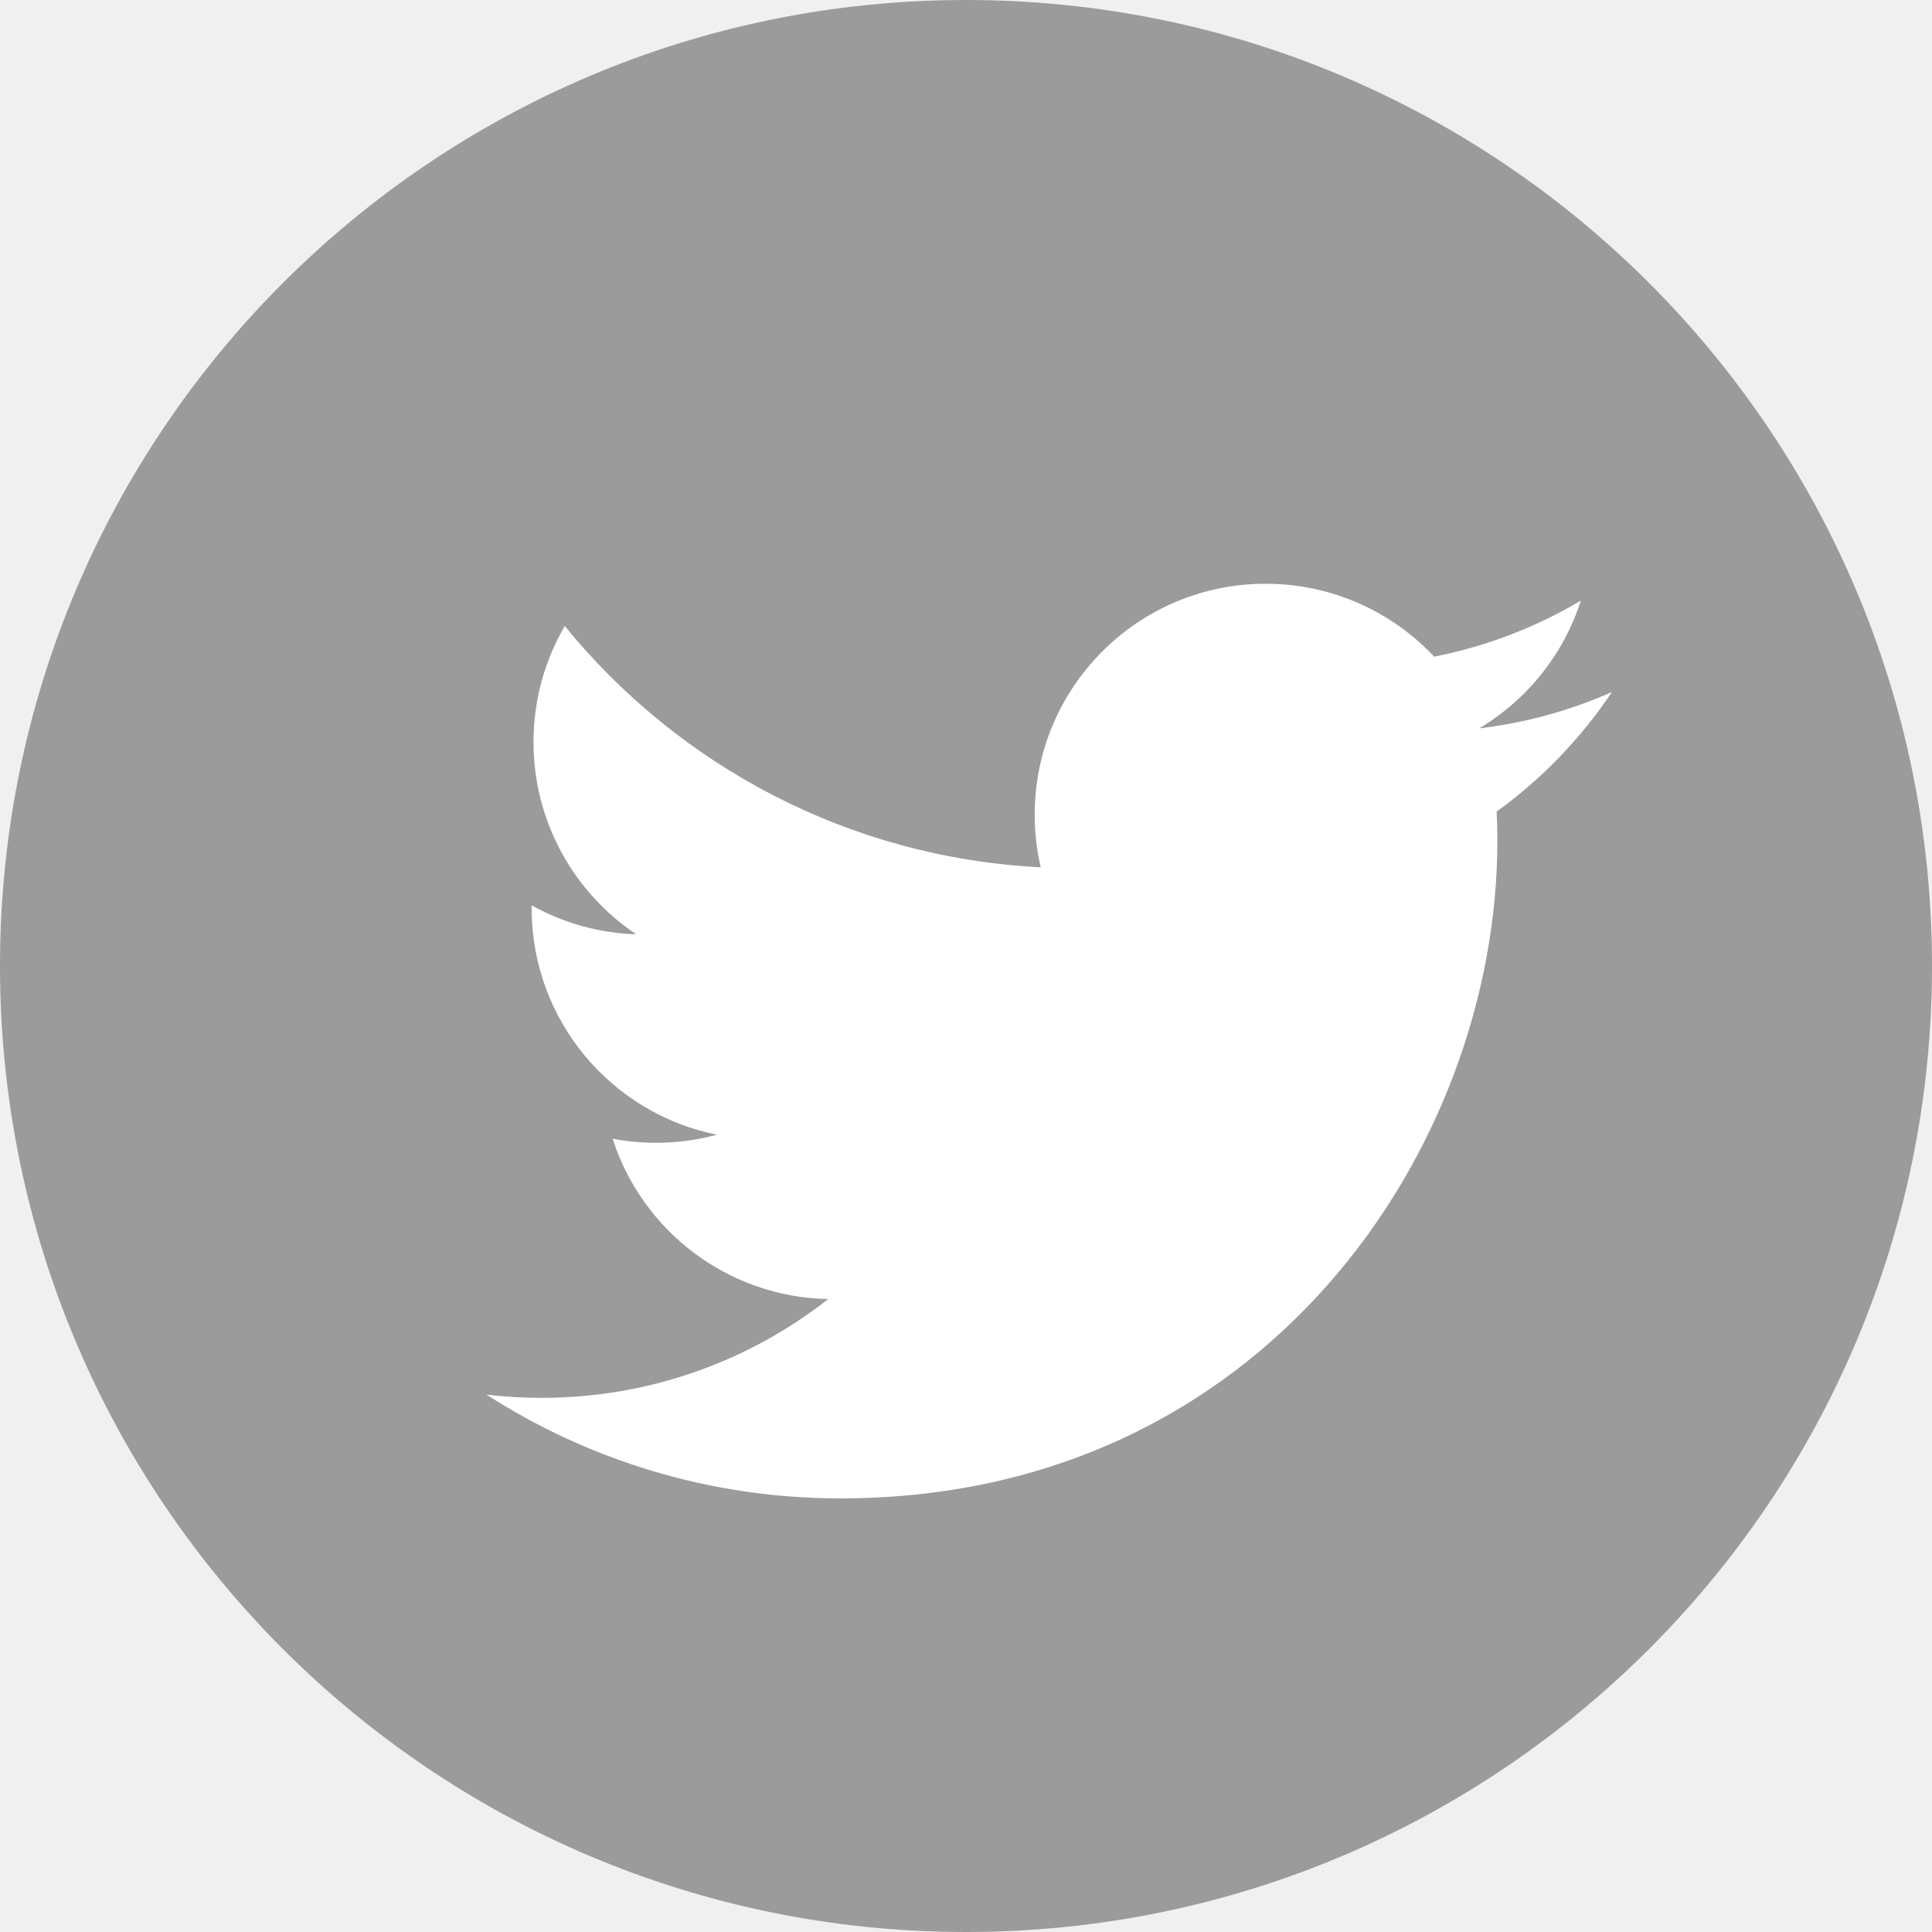
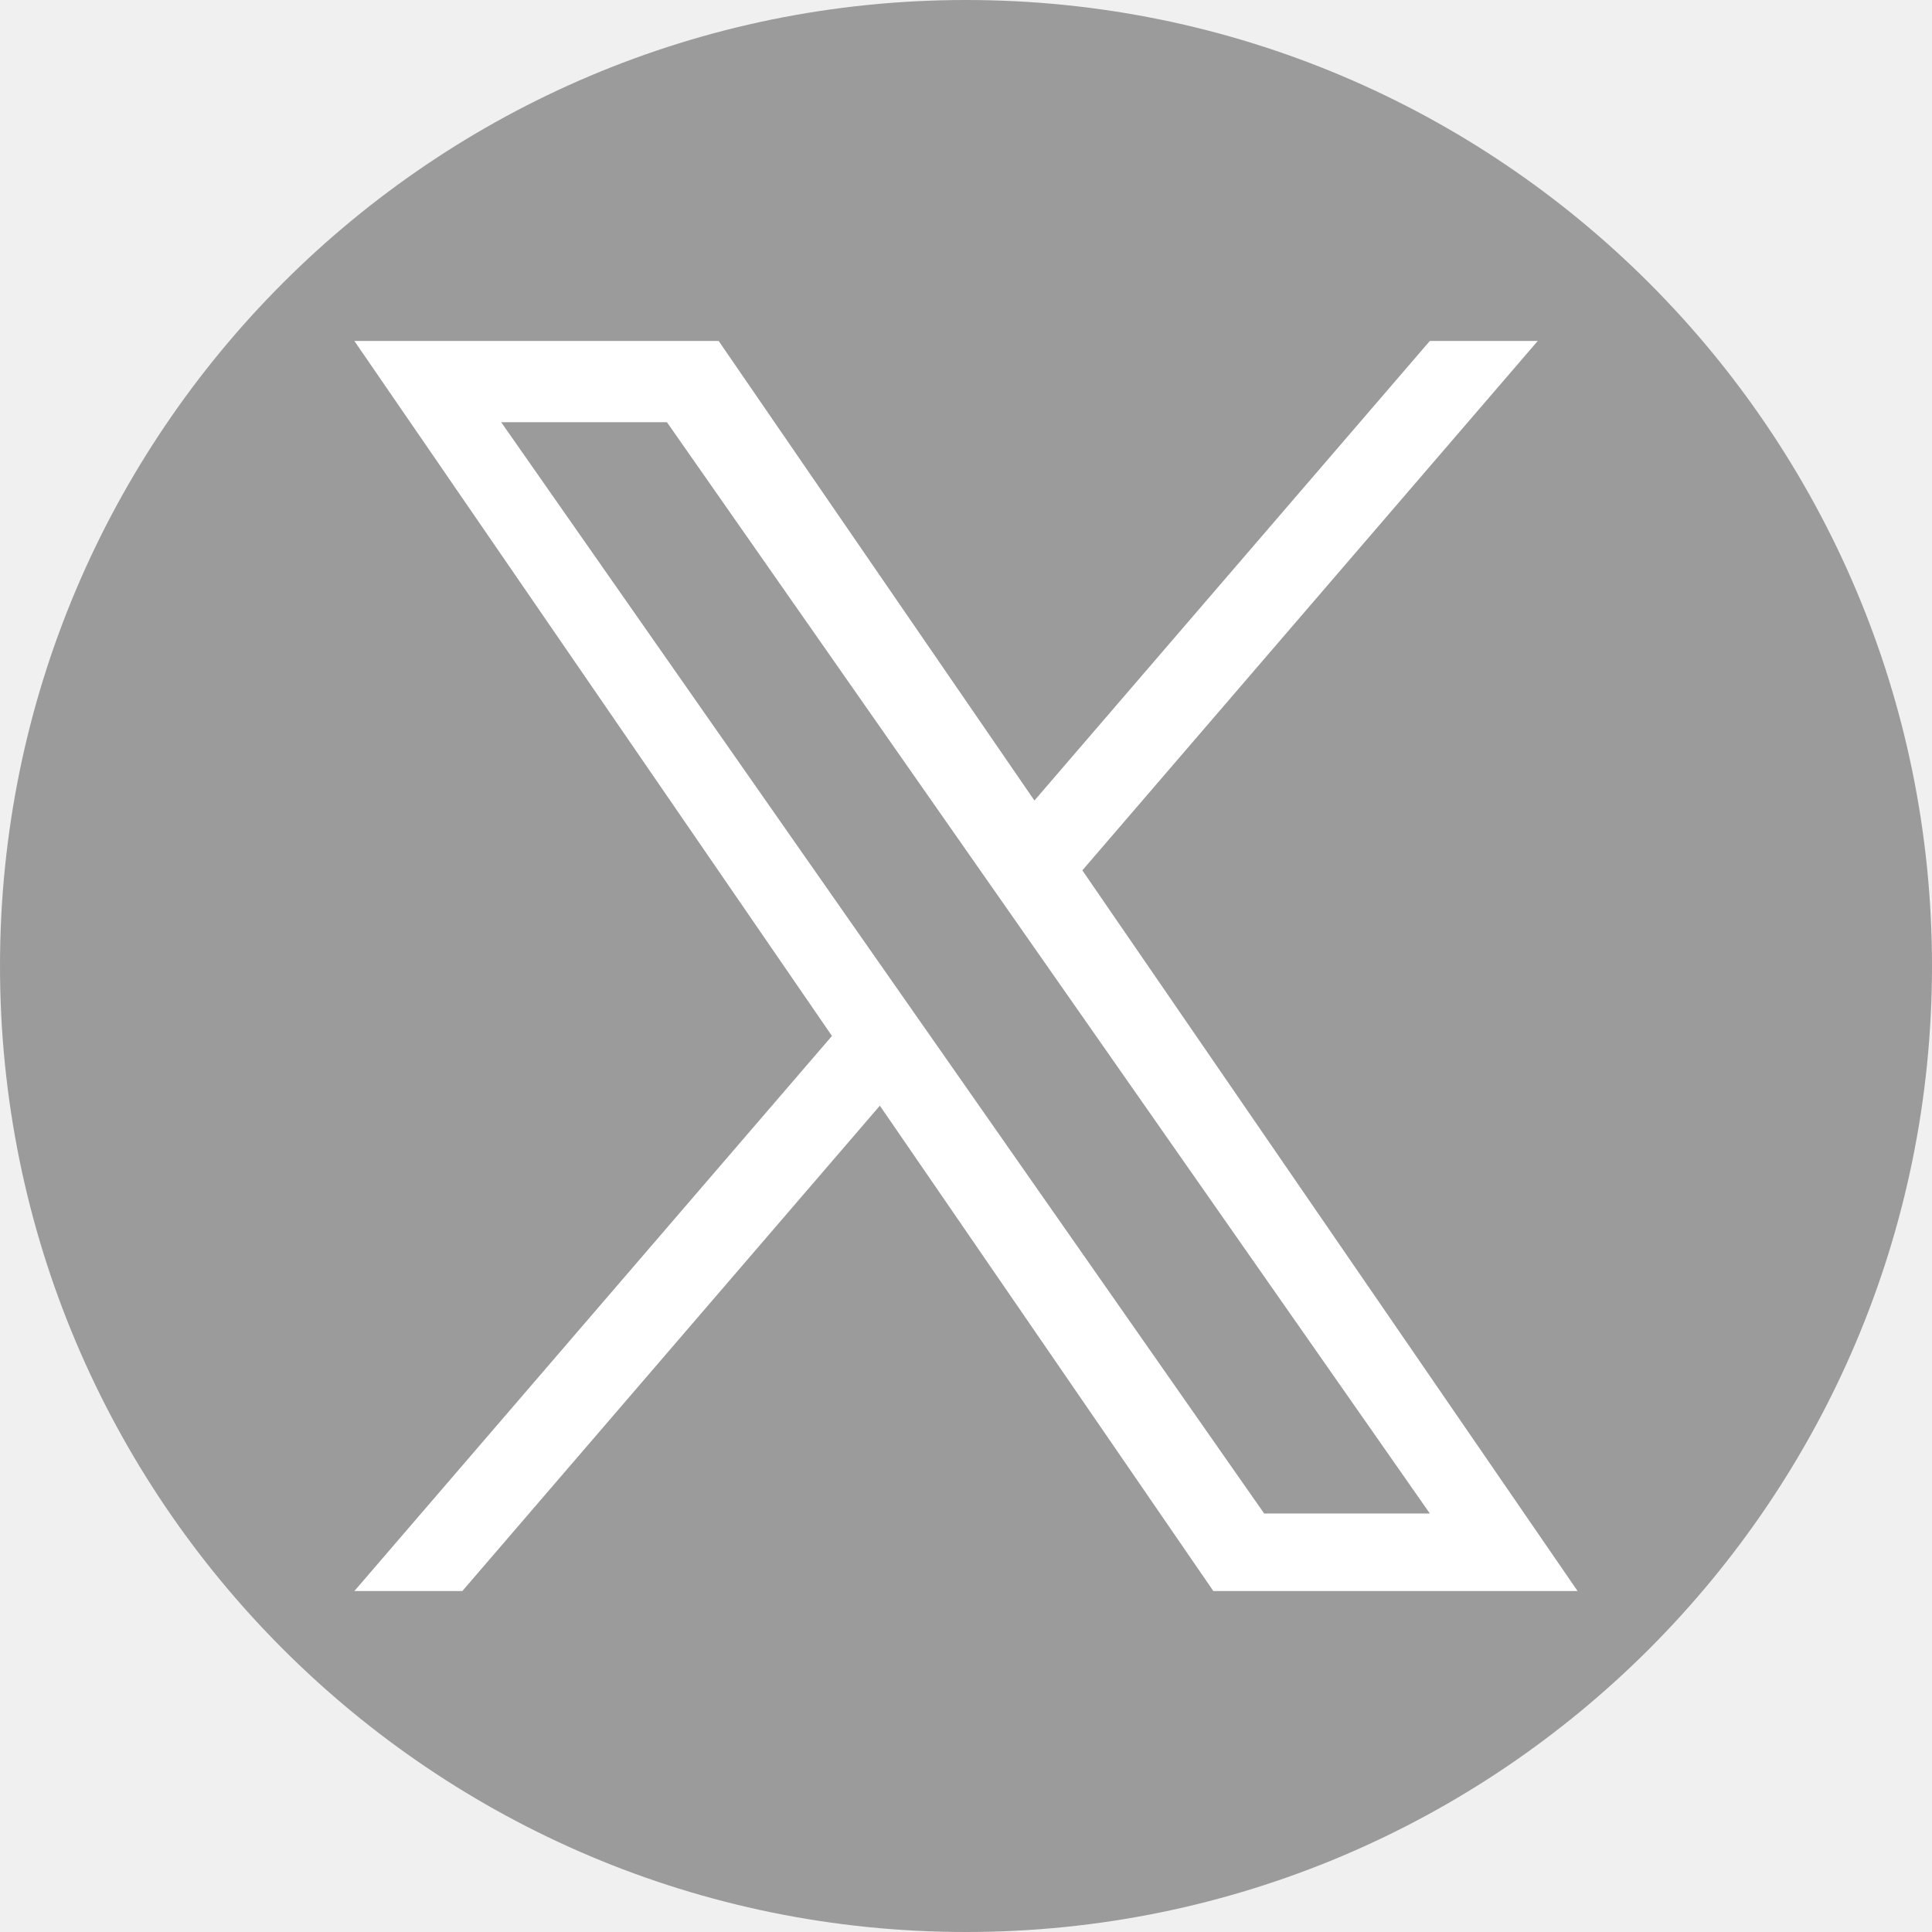
<svg xmlns="http://www.w3.org/2000/svg" width="34" height="34" viewBox="0 0 34 34" fill="none">
  <circle cx="17" cy="17" r="17" fill="#9B9B9B" />
-   <path d="M28.367 12.179C27.638 12.502 26.855 12.72 26.033 12.818C26.872 12.315 27.516 11.52 27.82 10.57C27.035 11.036 26.165 11.374 25.239 11.556C24.498 10.767 23.442 10.273 22.273 10.273C20.029 10.273 18.209 12.093 18.209 14.337C18.209 14.655 18.245 14.965 18.315 15.263C14.938 15.093 11.943 13.476 9.939 11.017C9.589 11.617 9.389 12.315 9.389 13.06C9.389 14.469 10.107 15.713 11.196 16.442C10.531 16.421 9.904 16.238 9.356 15.933C9.356 15.95 9.356 15.968 9.356 15.985C9.356 17.953 10.757 19.596 12.616 19.969C12.275 20.062 11.915 20.111 11.545 20.111C11.283 20.111 11.028 20.086 10.781 20.039C11.298 21.653 12.798 22.828 14.576 22.861C13.186 23.951 11.434 24.6 9.529 24.6C9.202 24.6 8.878 24.581 8.561 24.543C10.358 25.697 12.494 26.369 14.789 26.369C22.263 26.369 26.351 20.177 26.351 14.807C26.351 14.631 26.347 14.456 26.339 14.282C27.133 13.709 27.822 12.993 28.367 12.179Z" fill="white" />
+   <g clip-path="url(#clip0_149_1278)">
+     <path d="M19.048 15.316L27.062 6H25.163L18.204 14.088L12.647 6H6.236L14.641 18.231L6.236 28H8.136L15.484 19.458L21.353 28H27.763L19.047 15.316H19.048ZM16.447 18.339L15.595 17.121L8.82 7.43H11.737L17.204 15.251L18.056 16.469L25.163 26.635H22.247L16.447 18.339V18.339Z" fill="white" />
+   </g>
+   <defs>
+     <clipPath id="clip0_149_1278">
+       <rect width="22" height="22" fill="white" transform="translate(6 6)" />
+     </clipPath>
+   </defs>
</svg>
